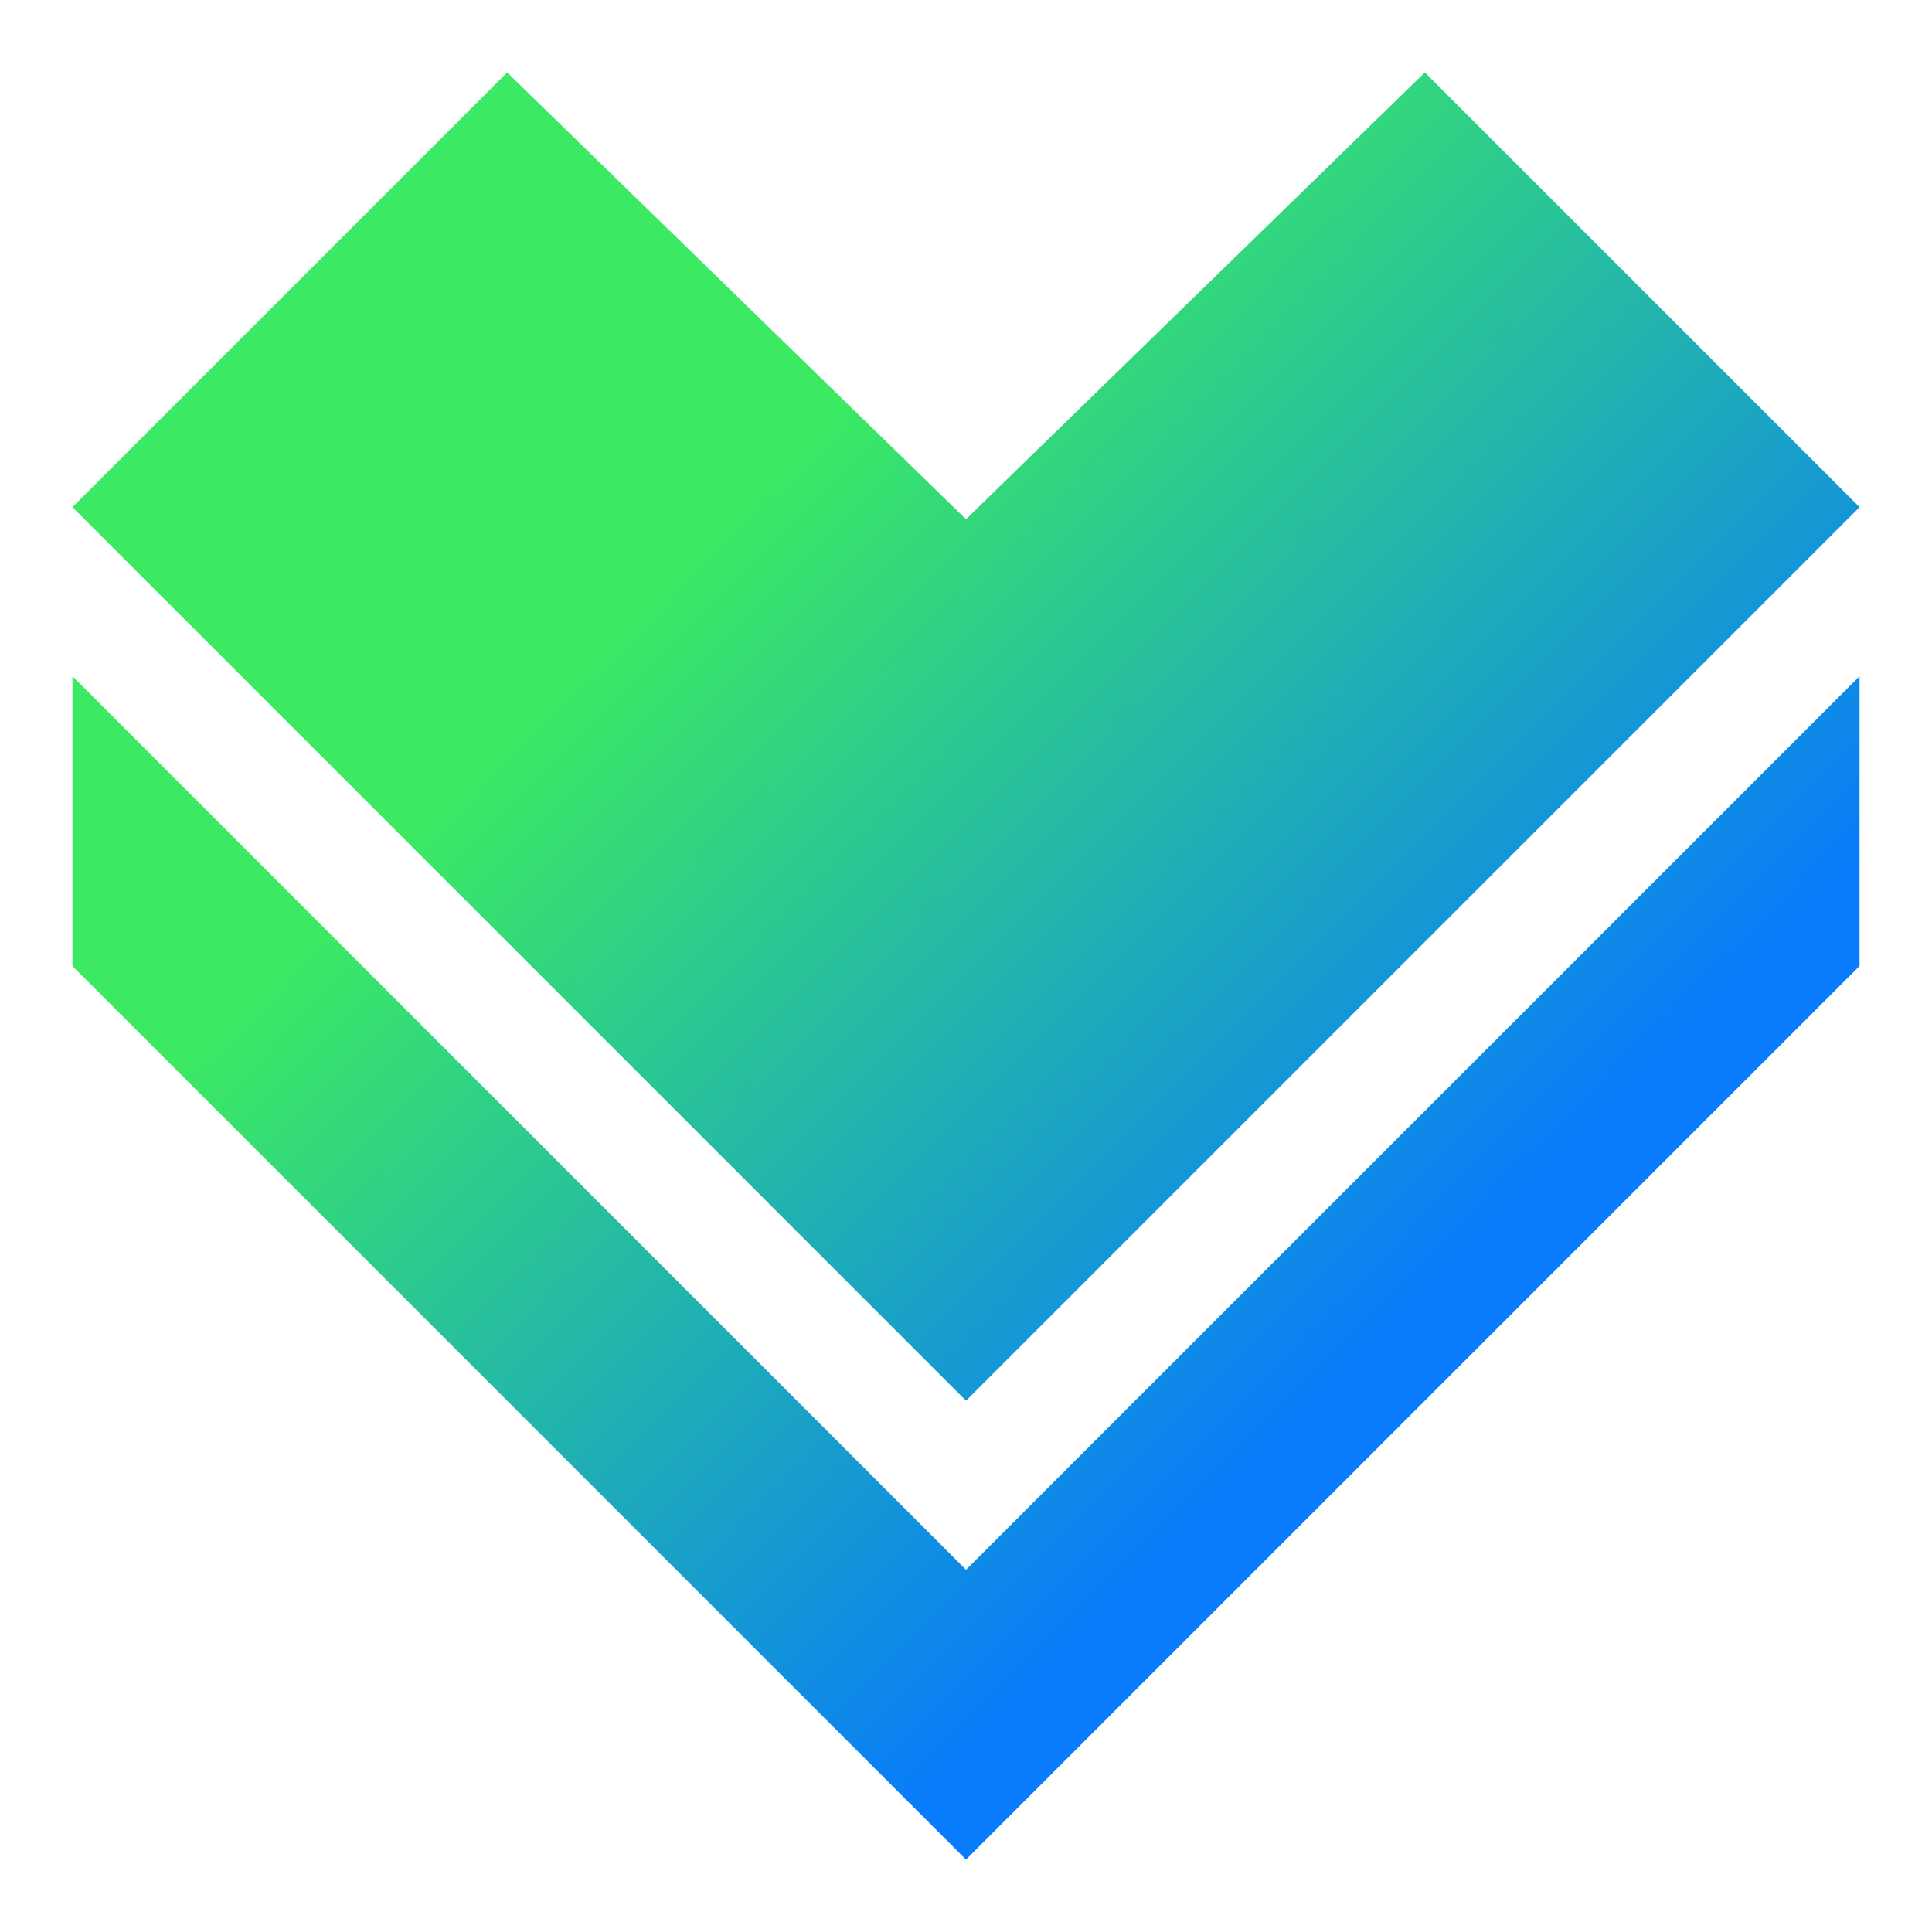
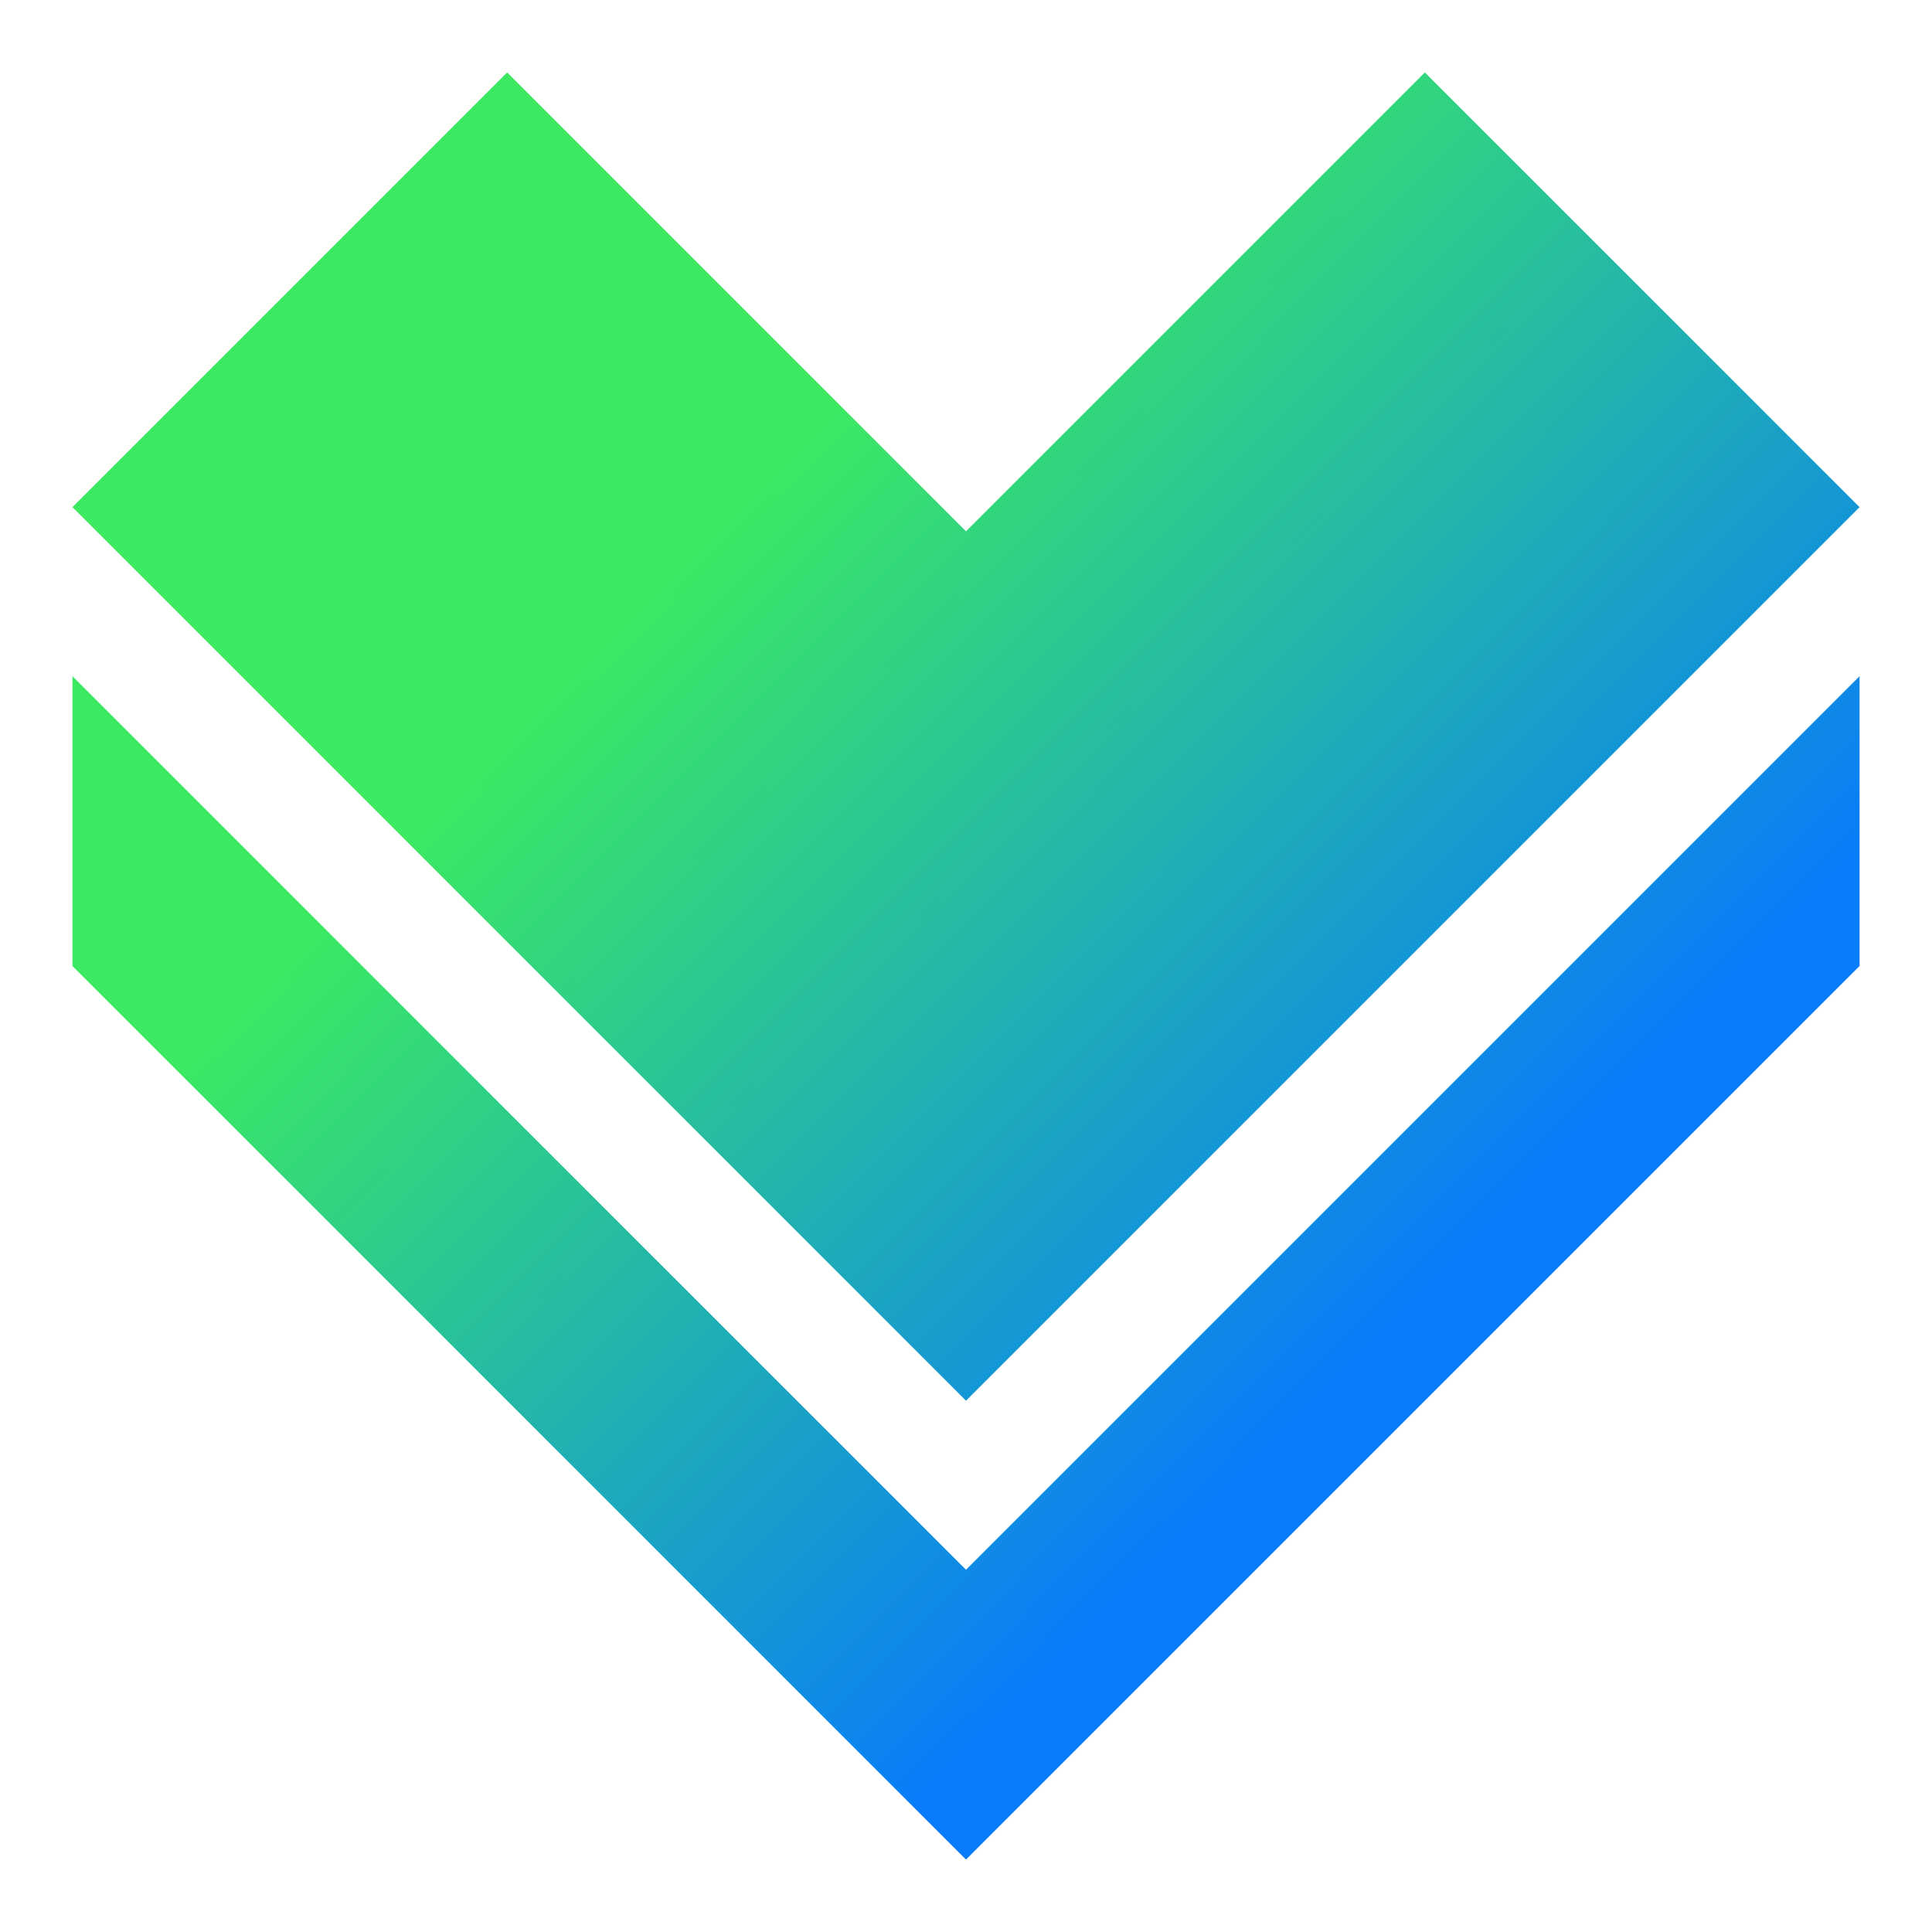
<svg xmlns="http://www.w3.org/2000/svg" id="Layer_1" data-name="Layer 1" width="40" height="40">
  <defs>
    <linearGradient id="linear-gradient" x1="9" y1="4.33" x2="31.21" y2="26.45" gradientUnits="userSpaceOnUse">
      <stop offset=".277" stop-color="#3bea62" />
      <stop offset=".97" stop-color="#087cfa" />
    </linearGradient>
  </defs>
  <rect width="40" height="40" fill="none" />
-   <path d="M20,32.5l18.5-18.5v6l-18.5,18.5-18.5-18.5v-6l18.5,18.5Zm9.5-31l-9.5,9.25-9.5-9.25-9,9,18.5,18.5,18.5-18.5-9-9Z" fill="url(#linear-gradient)" />
+   <path d="M20,32.5l18.5-18.5v6l-18.5,18.5-18.5-18.5v-6l18.5,18.5Zm9.5-31l-9.5,9.5-9.5-9.5-9,9,18.5,18.5,18.5-18.5-9-9Z" fill="url(#linear-gradient)" />
</svg>
